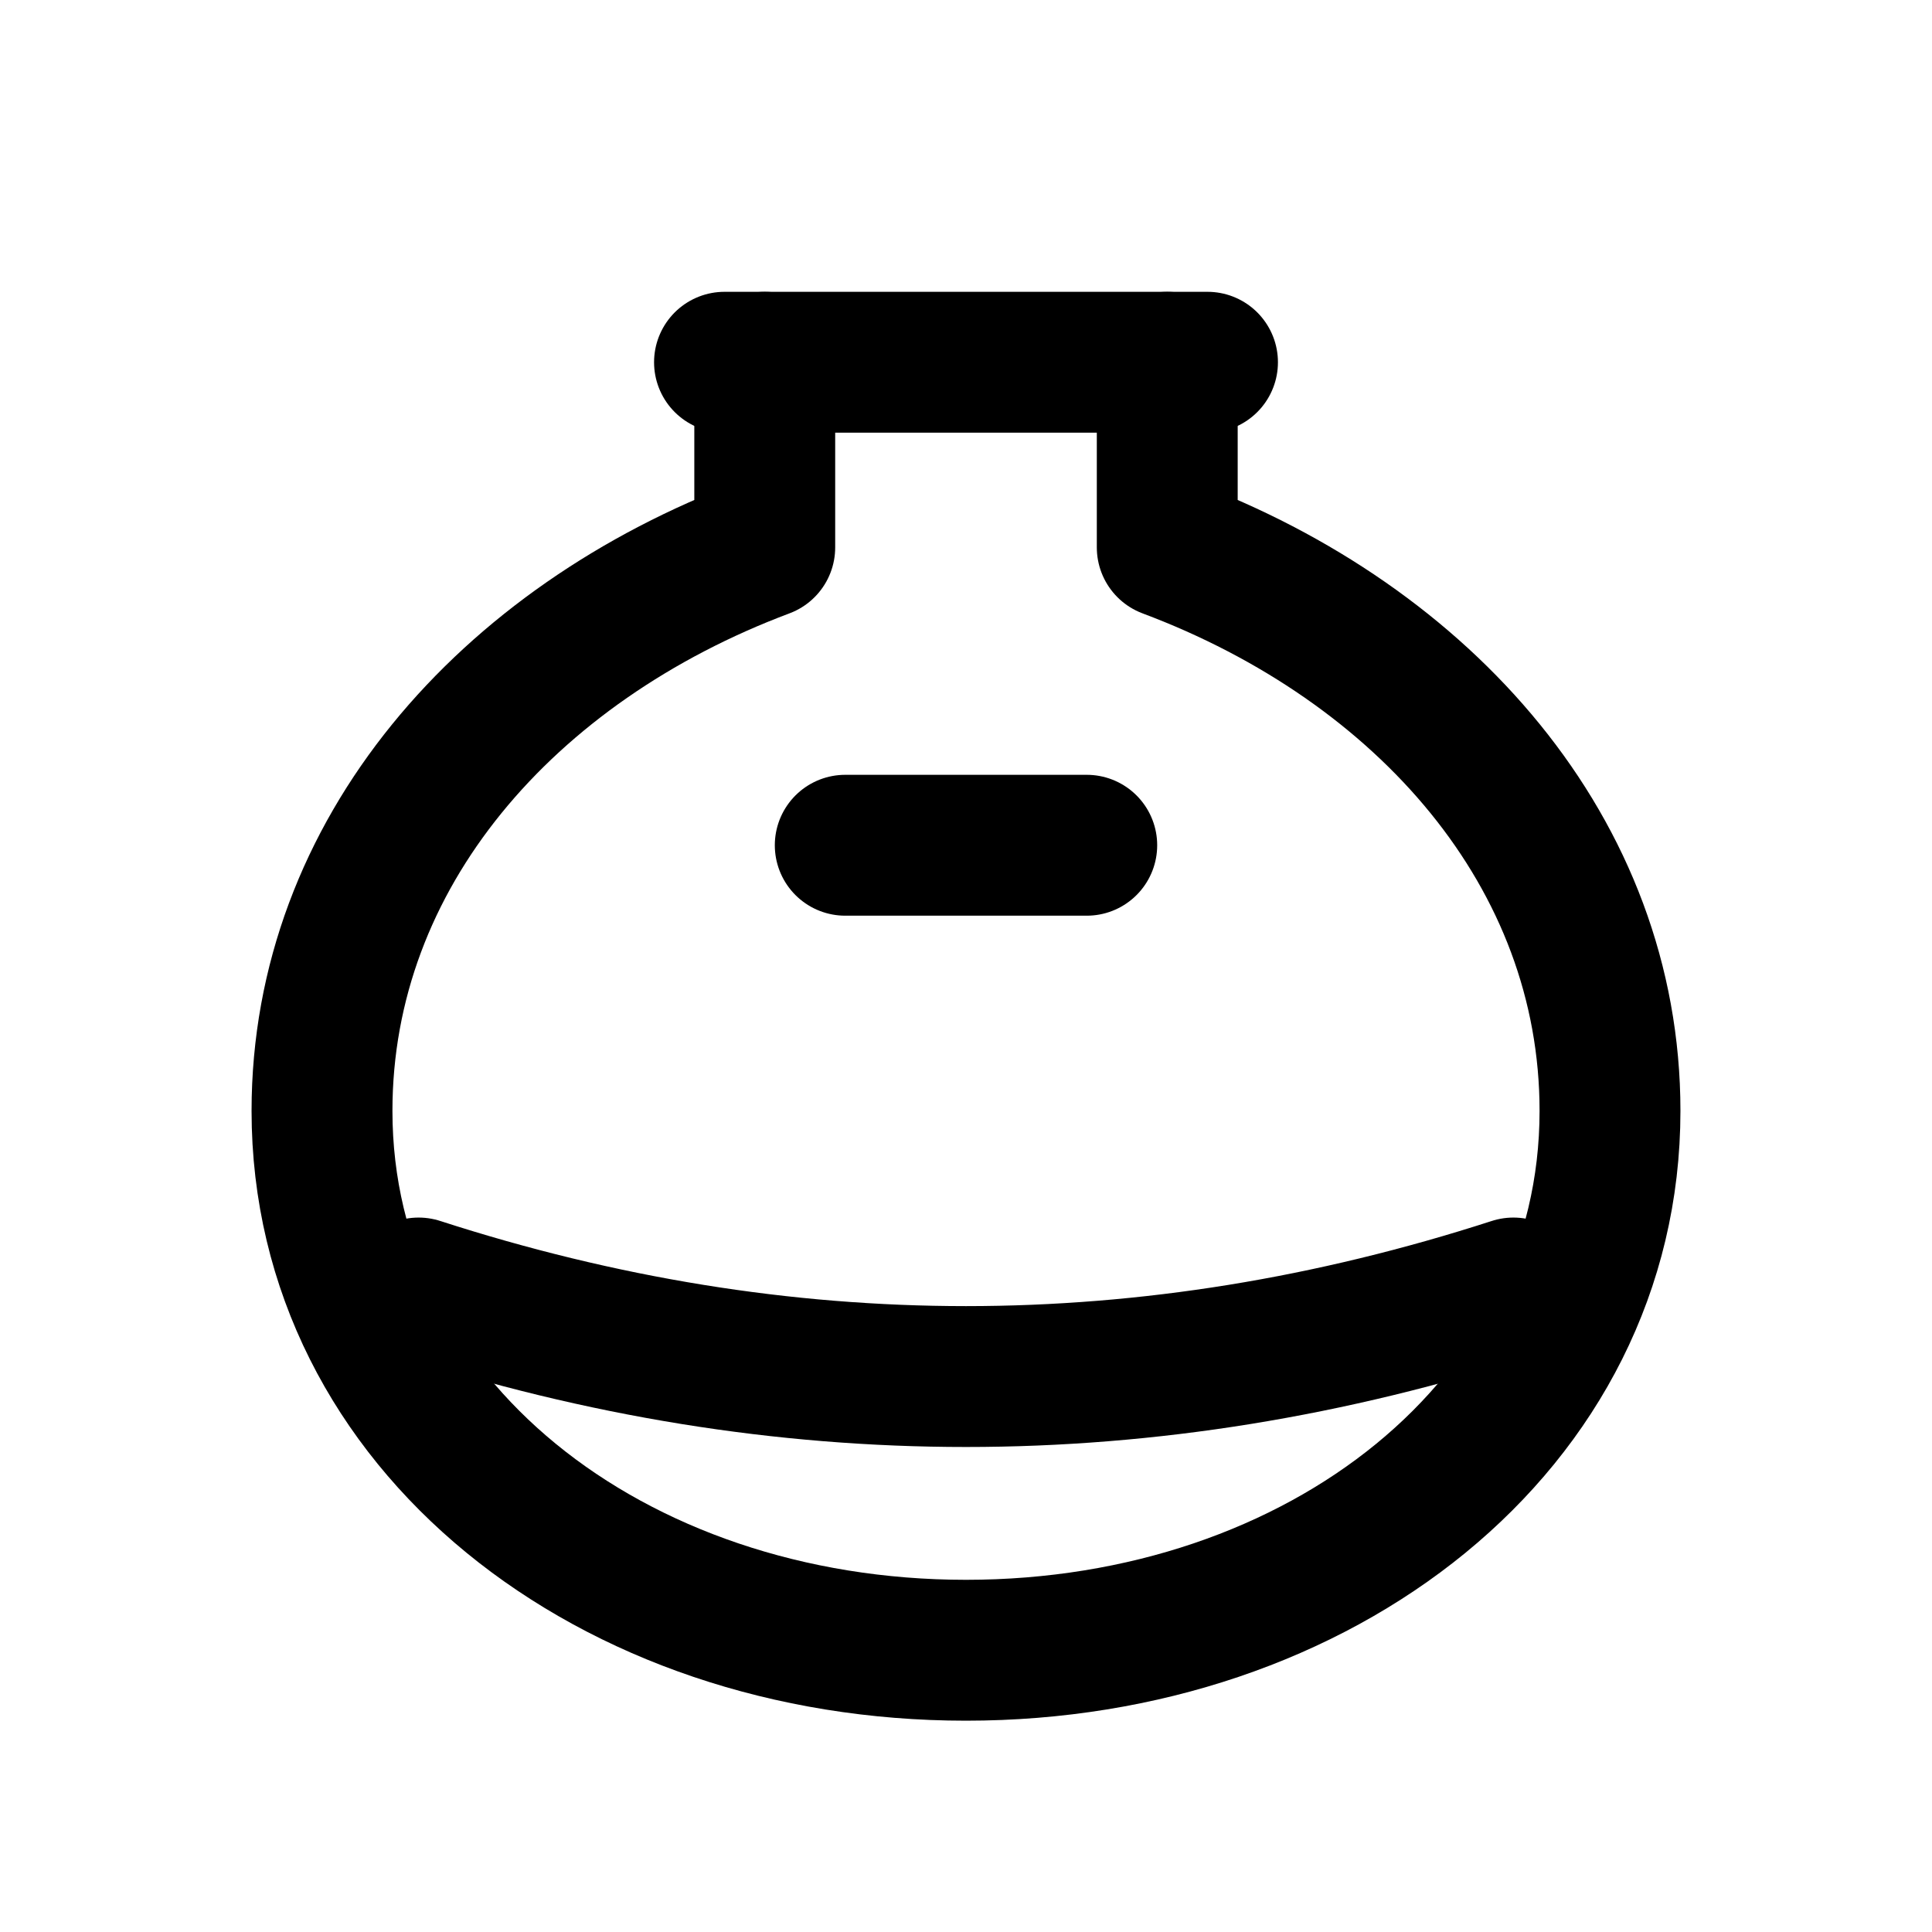
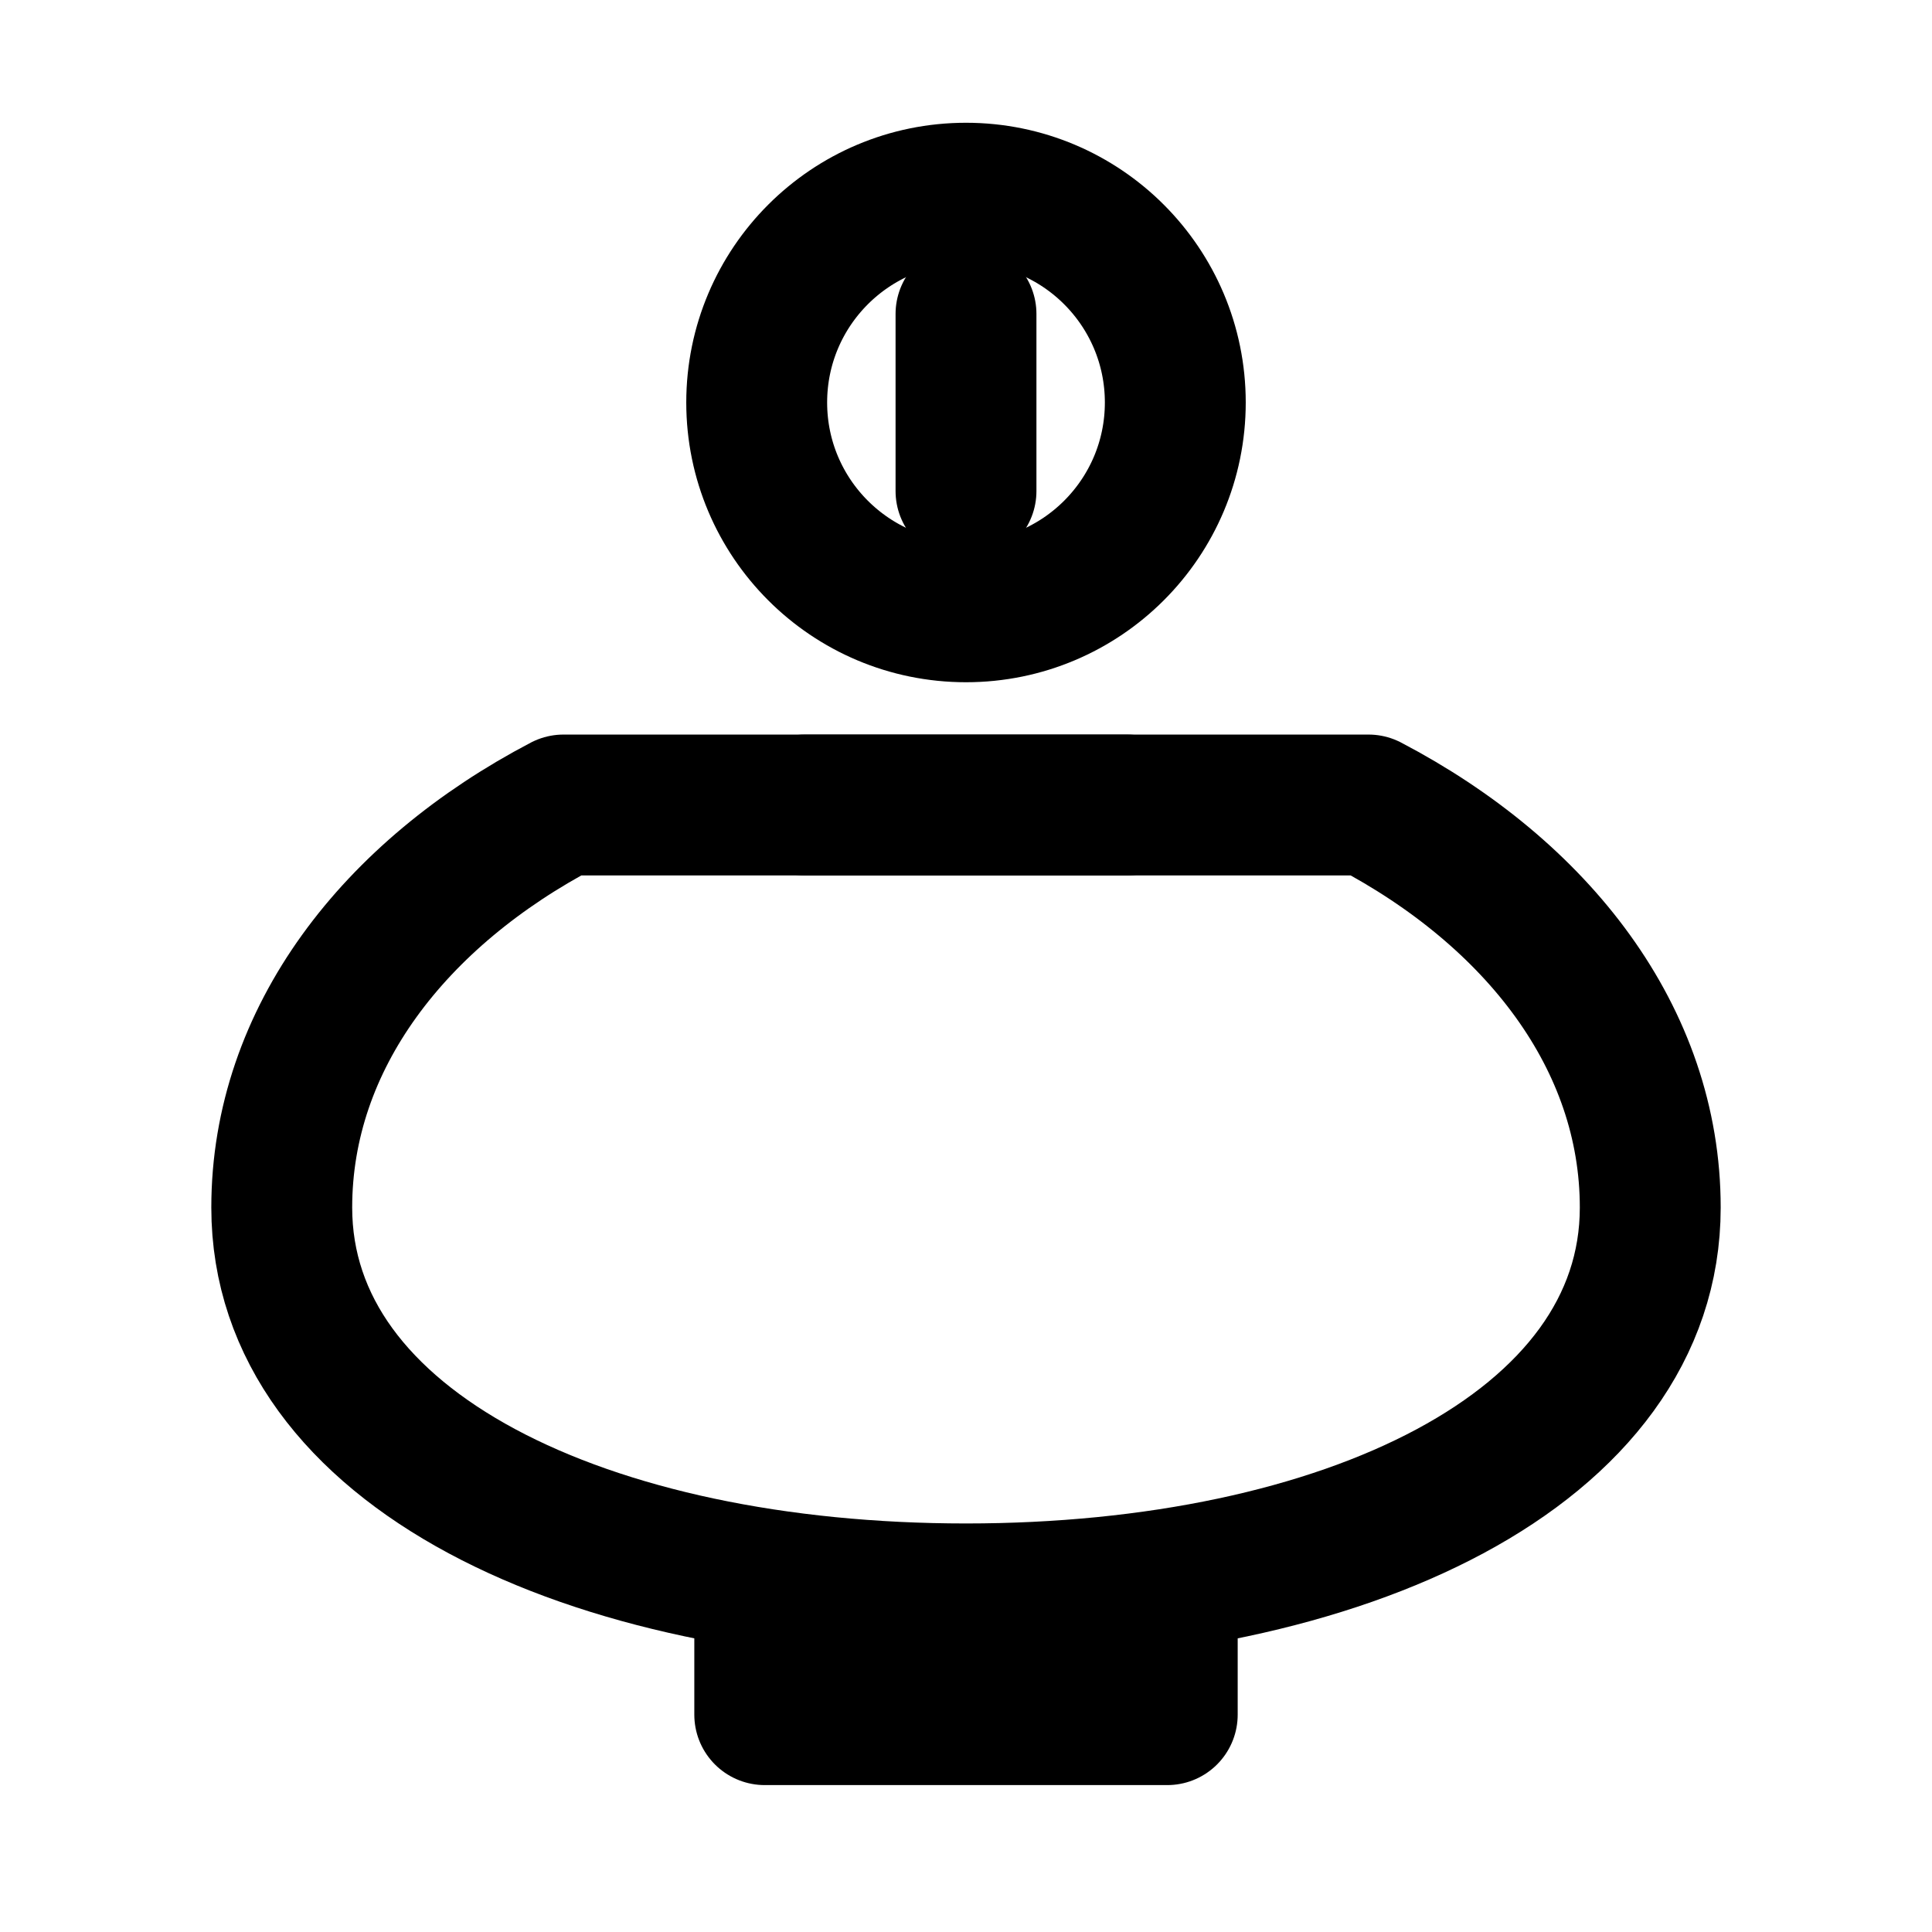
<svg xmlns="http://www.w3.org/2000/svg" width="24" height="24" viewBox="0 0 24 24" fill="none" stroke="currentColor" stroke-width="1.75" stroke-linecap="round" stroke-linejoin="round" class="afroicon afroicon-ui-piggy-bank">
-   <path d="M9 4.5H15" />
-   <path d="M9.5 4.5V6.8C6.3 8 4 10.6 4 13.8C4 17.7 7.6 20.5 12 20.5S20 17.7 20 13.8C20 10.6 17.7 8 14.5 6.8V4.5" />
-   <path d="M10.5 10.5H13.5" />
-   <path d="M5.2 16Q12 18.2 18.8 16" />
+   <path d="M7 10C4.9 11.1 3.5 12.9 3.5 15C3.5 18 7.3 19.8 12 19.8S20.5 18 20.5 15C20.5 12.9 19.1 11.1 17 10Z" />
+   <path d="M9.5 19.8V21.3H14.5V19.8" />
+   <path d="M10 10H14" />
+   <circle cx="12" cy="5" r="2.6" />
+   <path d="M12 3.9V6.1" />
</svg>
